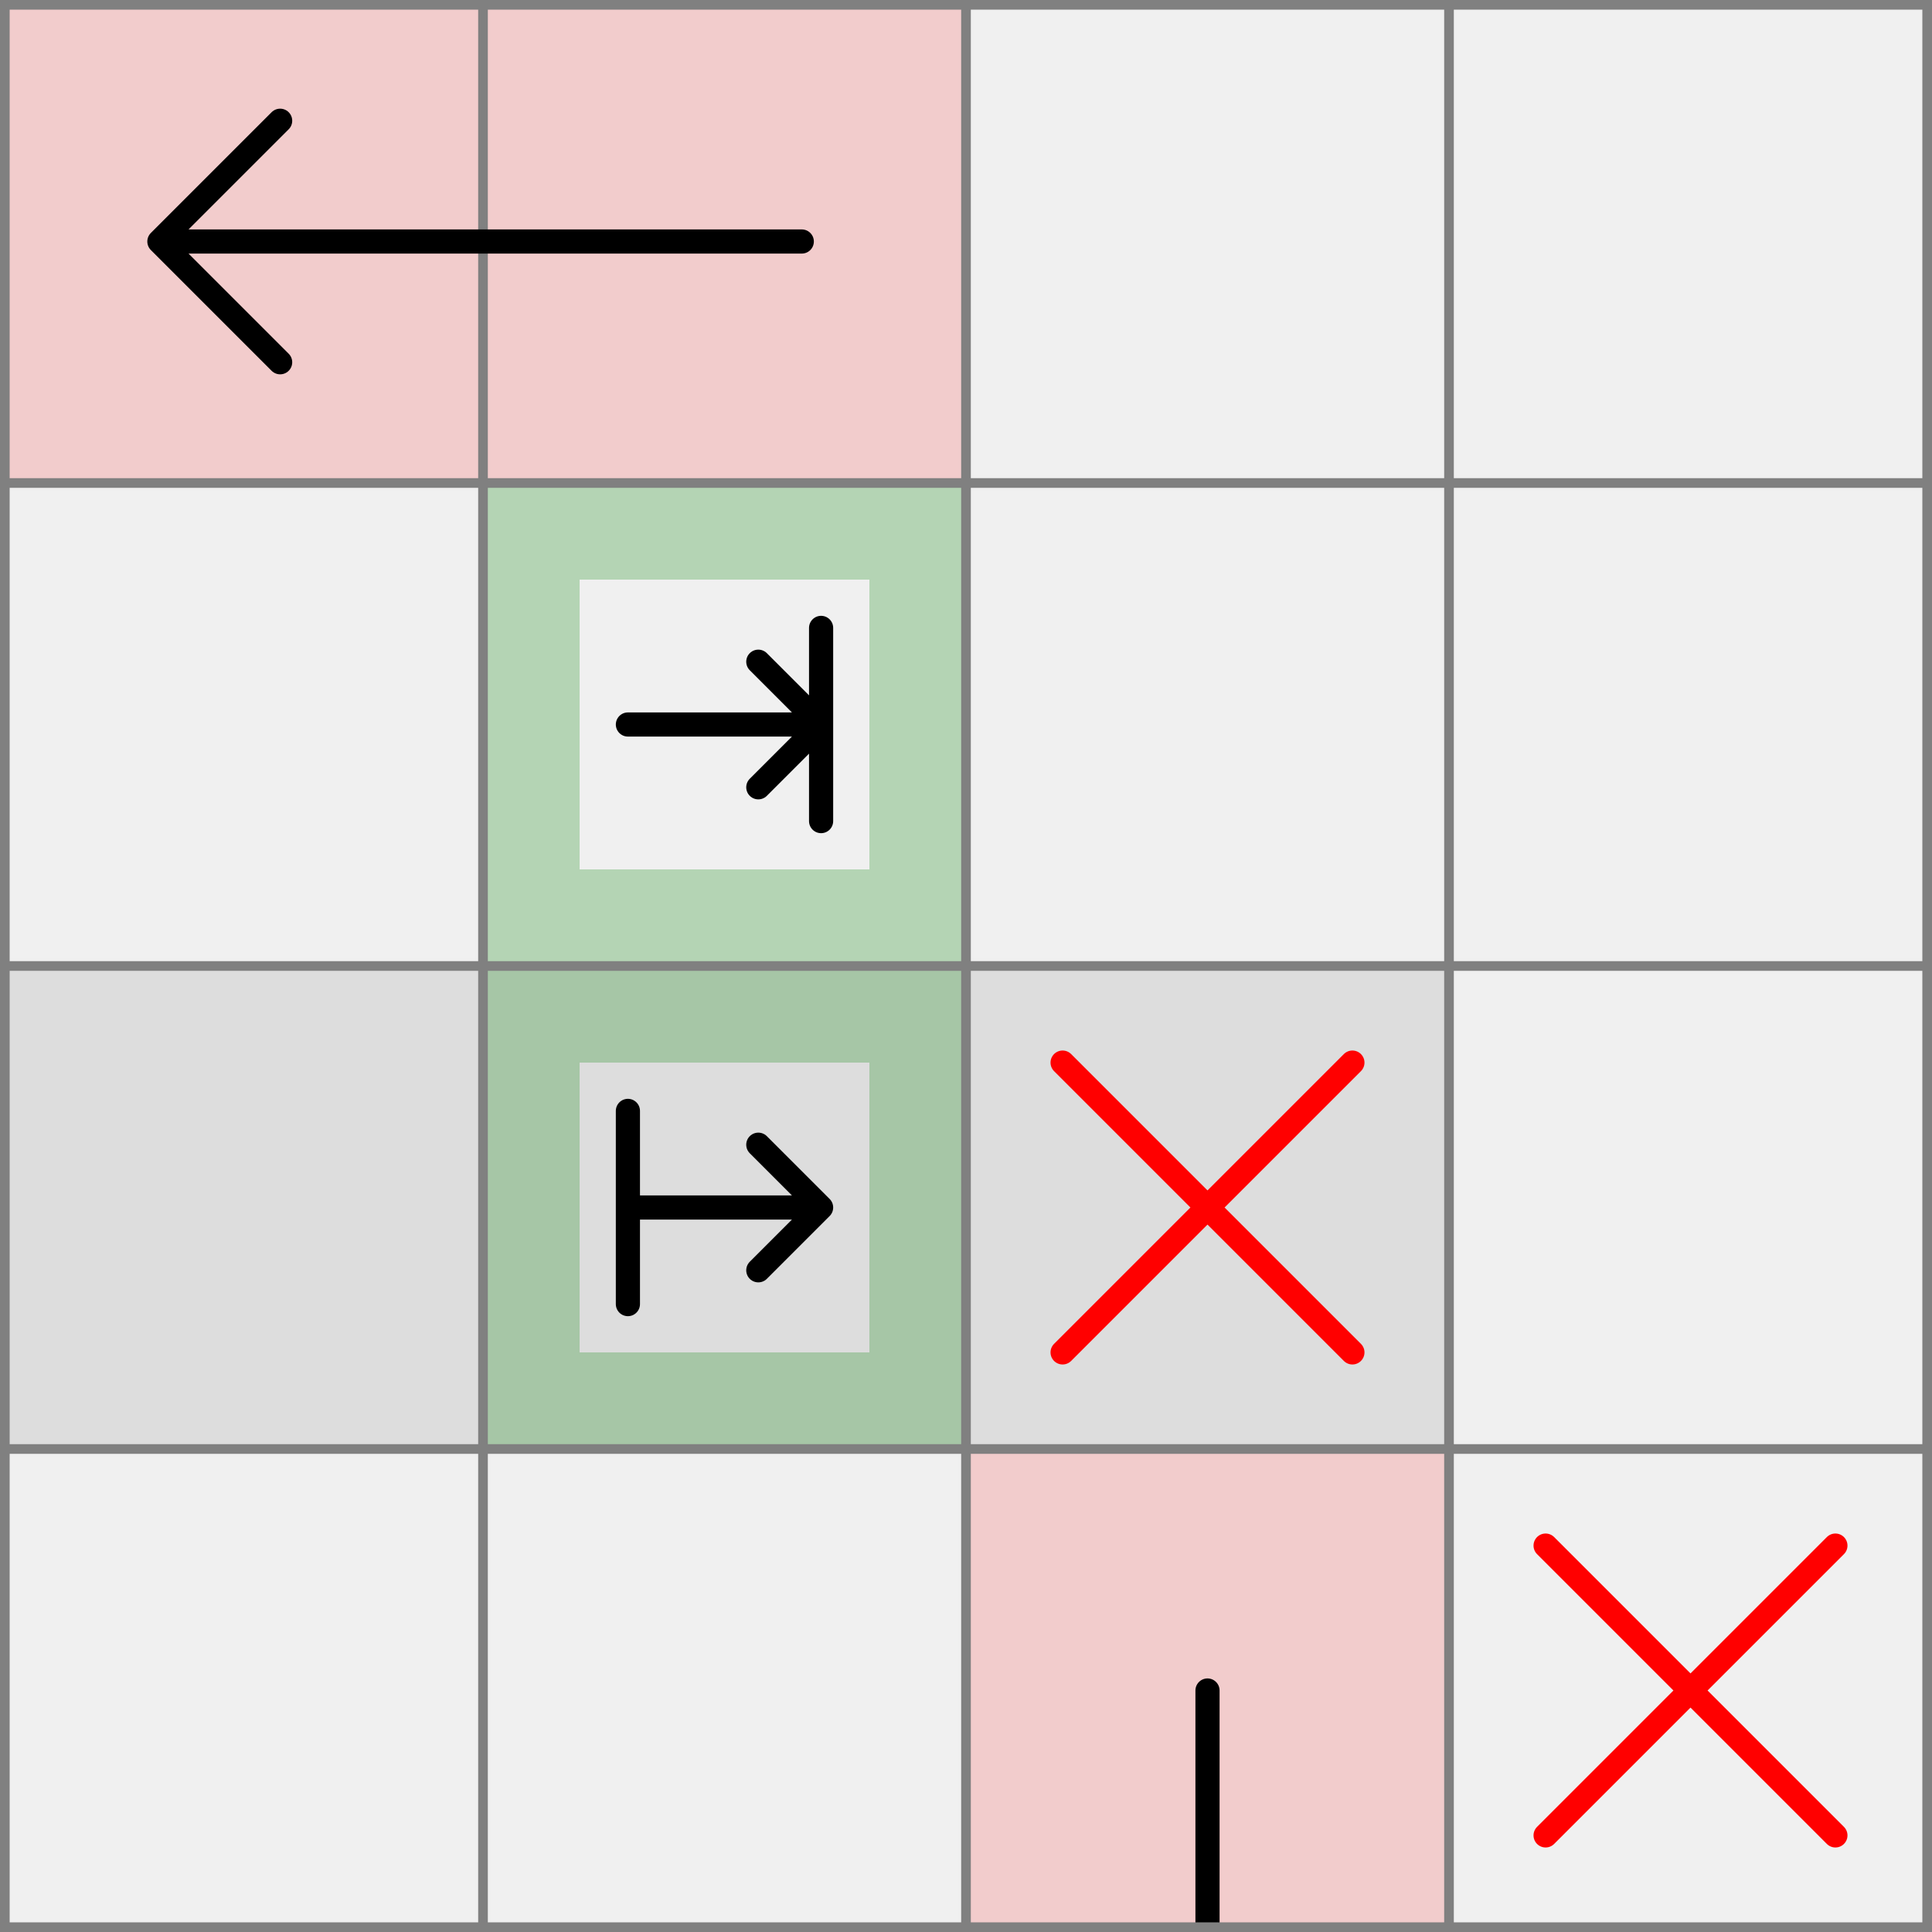
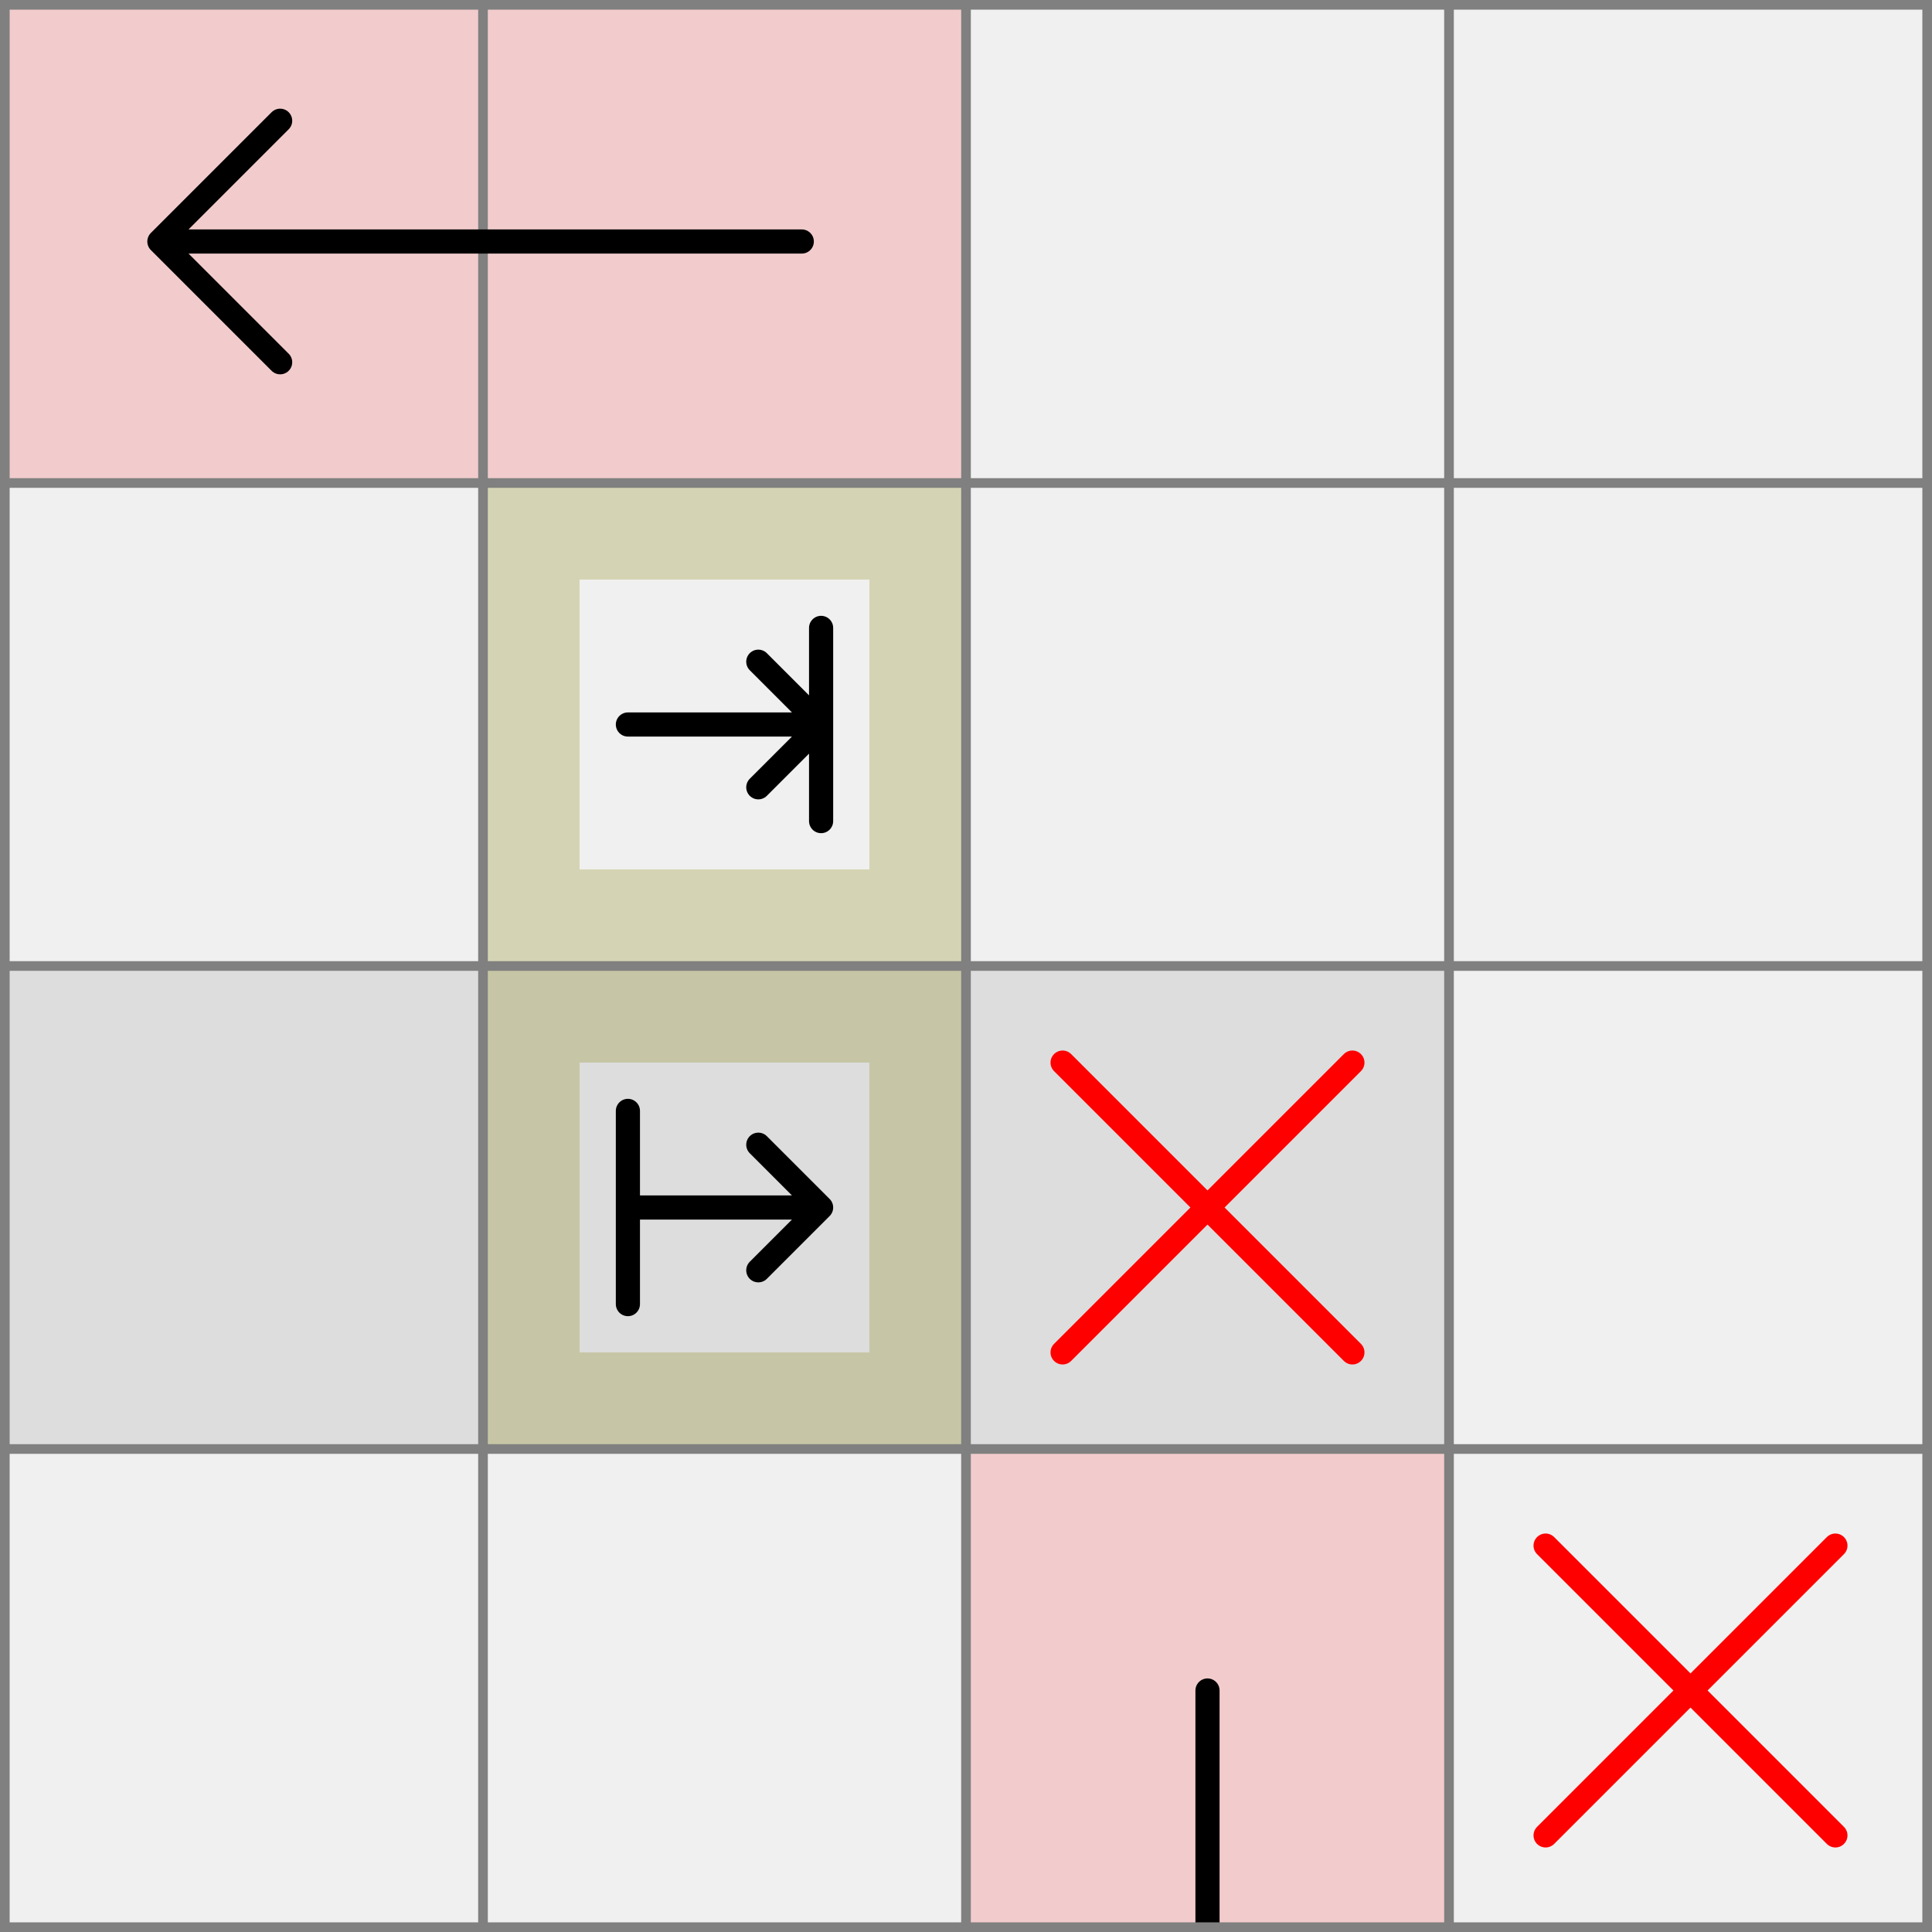
<svg xmlns="http://www.w3.org/2000/svg" viewBox="0 0 4 4">
  <path d="M 2 3 h 1 v 1 h -1 z" fill="#ff0000" fill-opacity="0.15" />
  <path d="M 2.5 4 v -0.5" fill="white" fill-opacity="0" stroke="black" stroke-width="0.05" stroke-linecap="round" />
  <path d="M 1 0 h 1 v 1 h -1 z" fill="#ff0000" fill-opacity="0.15" />
  <path d="M 0 0 h 1 v 1 h -1 z" fill="#ff0000" fill-opacity="0.15" />
  <path d="M 0 2 h 1 v 1 h -1 z" fill="#dddddd" fill-opacity="1" />
  <path d="M 1 2 h 1 v 1 h -1 z" fill="#dddddd" fill-opacity="1" />
  <path d="M 2 2 h 1 v 1 h -1 z" fill="#dddddd" fill-opacity="1" />
-   <path d="M 1 2 h 1 v 1 h -1 v -0.8 h 0.2 v 0.6 h 0.6 v -0.6 h -0.8 z" fill="#008000" fill-opacity="0.25" />
+   <path d="M 1 2 h 1 v 1 h -1 v -0.8 h 0.2 v 0.6 h 0.6 v -0.6 h -0.8 z" fill="#808000" fill-opacity="0.25" />
  <path d="M 1.3 2.3 v 0.4 v -0.2 h 0.4 l -0.13 -0.13 l 0.13 0.13 l -0.13 0.13" fill="white" fill-opacity="0" stroke="black" stroke-width="0.05" stroke-linecap="round" stroke-linejoin="round" />
-   <path d="M 1 1 h 1 v 1 h -1 v -0.8 h 0.2 v 0.6 h 0.6 v -0.6 h -0.8 z" fill="#008000" fill-opacity="0.25" />
+   <path d="M 1 1 h 1 v 1 h -1 v -0.8 h 0.2 v 0.6 h 0.6 v -0.6 h -0.8 z" fill="#808000" fill-opacity="0.25" />
  <path d="M 1.3 1.5 h 0.4 l -0.13 -0.13 l 0.13 0.13 l -0.13 0.13 l 0.13 -0.13 v 0.2 v -0.4" fill="white" fill-opacity="0" stroke="black" stroke-width="0.05" stroke-linecap="round" stroke-linejoin="round" />
  <path d="M 2.2 2.2 l 0.6 0.6 M 2.2 2.8 l 0.6 -0.6" fill="white" fill-opacity="0" stroke="red" stroke-width="0.05" stroke-linecap="round" />
  <path d="M 3.2 3.2 l 0.6 0.6 M 3.2 3.8 l 0.6 -0.6" fill="white" fill-opacity="0" stroke="red" stroke-width="0.05" stroke-linecap="round" />
  <path fill="transparent" stroke="gray" stroke-width="0.02" d="M 0.01 0 v 4" />
  <path fill="transparent" stroke="gray" stroke-width="0.02" d="M 1 0 v 4" />
  <path fill="transparent" stroke="gray" stroke-width="0.02" d="M 2 0 v 4" />
  <path fill="transparent" stroke="gray" stroke-width="0.02" d="M 3 0 v 4" />
  <path fill="transparent" stroke="gray" stroke-width="0.02" d="M 3.99 0 v 4" />
  <path fill="transparent" stroke="gray" stroke-width="0.02" d="M 0 0.01 h 4" />
  <path fill="transparent" stroke="gray" stroke-width="0.02" d="M 0 1 h 4" />
  <path fill="transparent" stroke="gray" stroke-width="0.02" d="M 0 2 h 4" />
  <path fill="transparent" stroke="gray" stroke-width="0.02" d="M 0 3 h 4" />
  <path fill="transparent" stroke="gray" stroke-width="0.02" d="M 0 3.99 h 4" />
  <path d="M 1.66 0.5 h -1.33 l 0.25 -0.25 m -0.25 0.25 l 0.25 0.25" fill="white" fill-opacity="0" stroke="black" stroke-width="0.05" stroke-linecap="round" stroke-linejoin="round" />
</svg>
